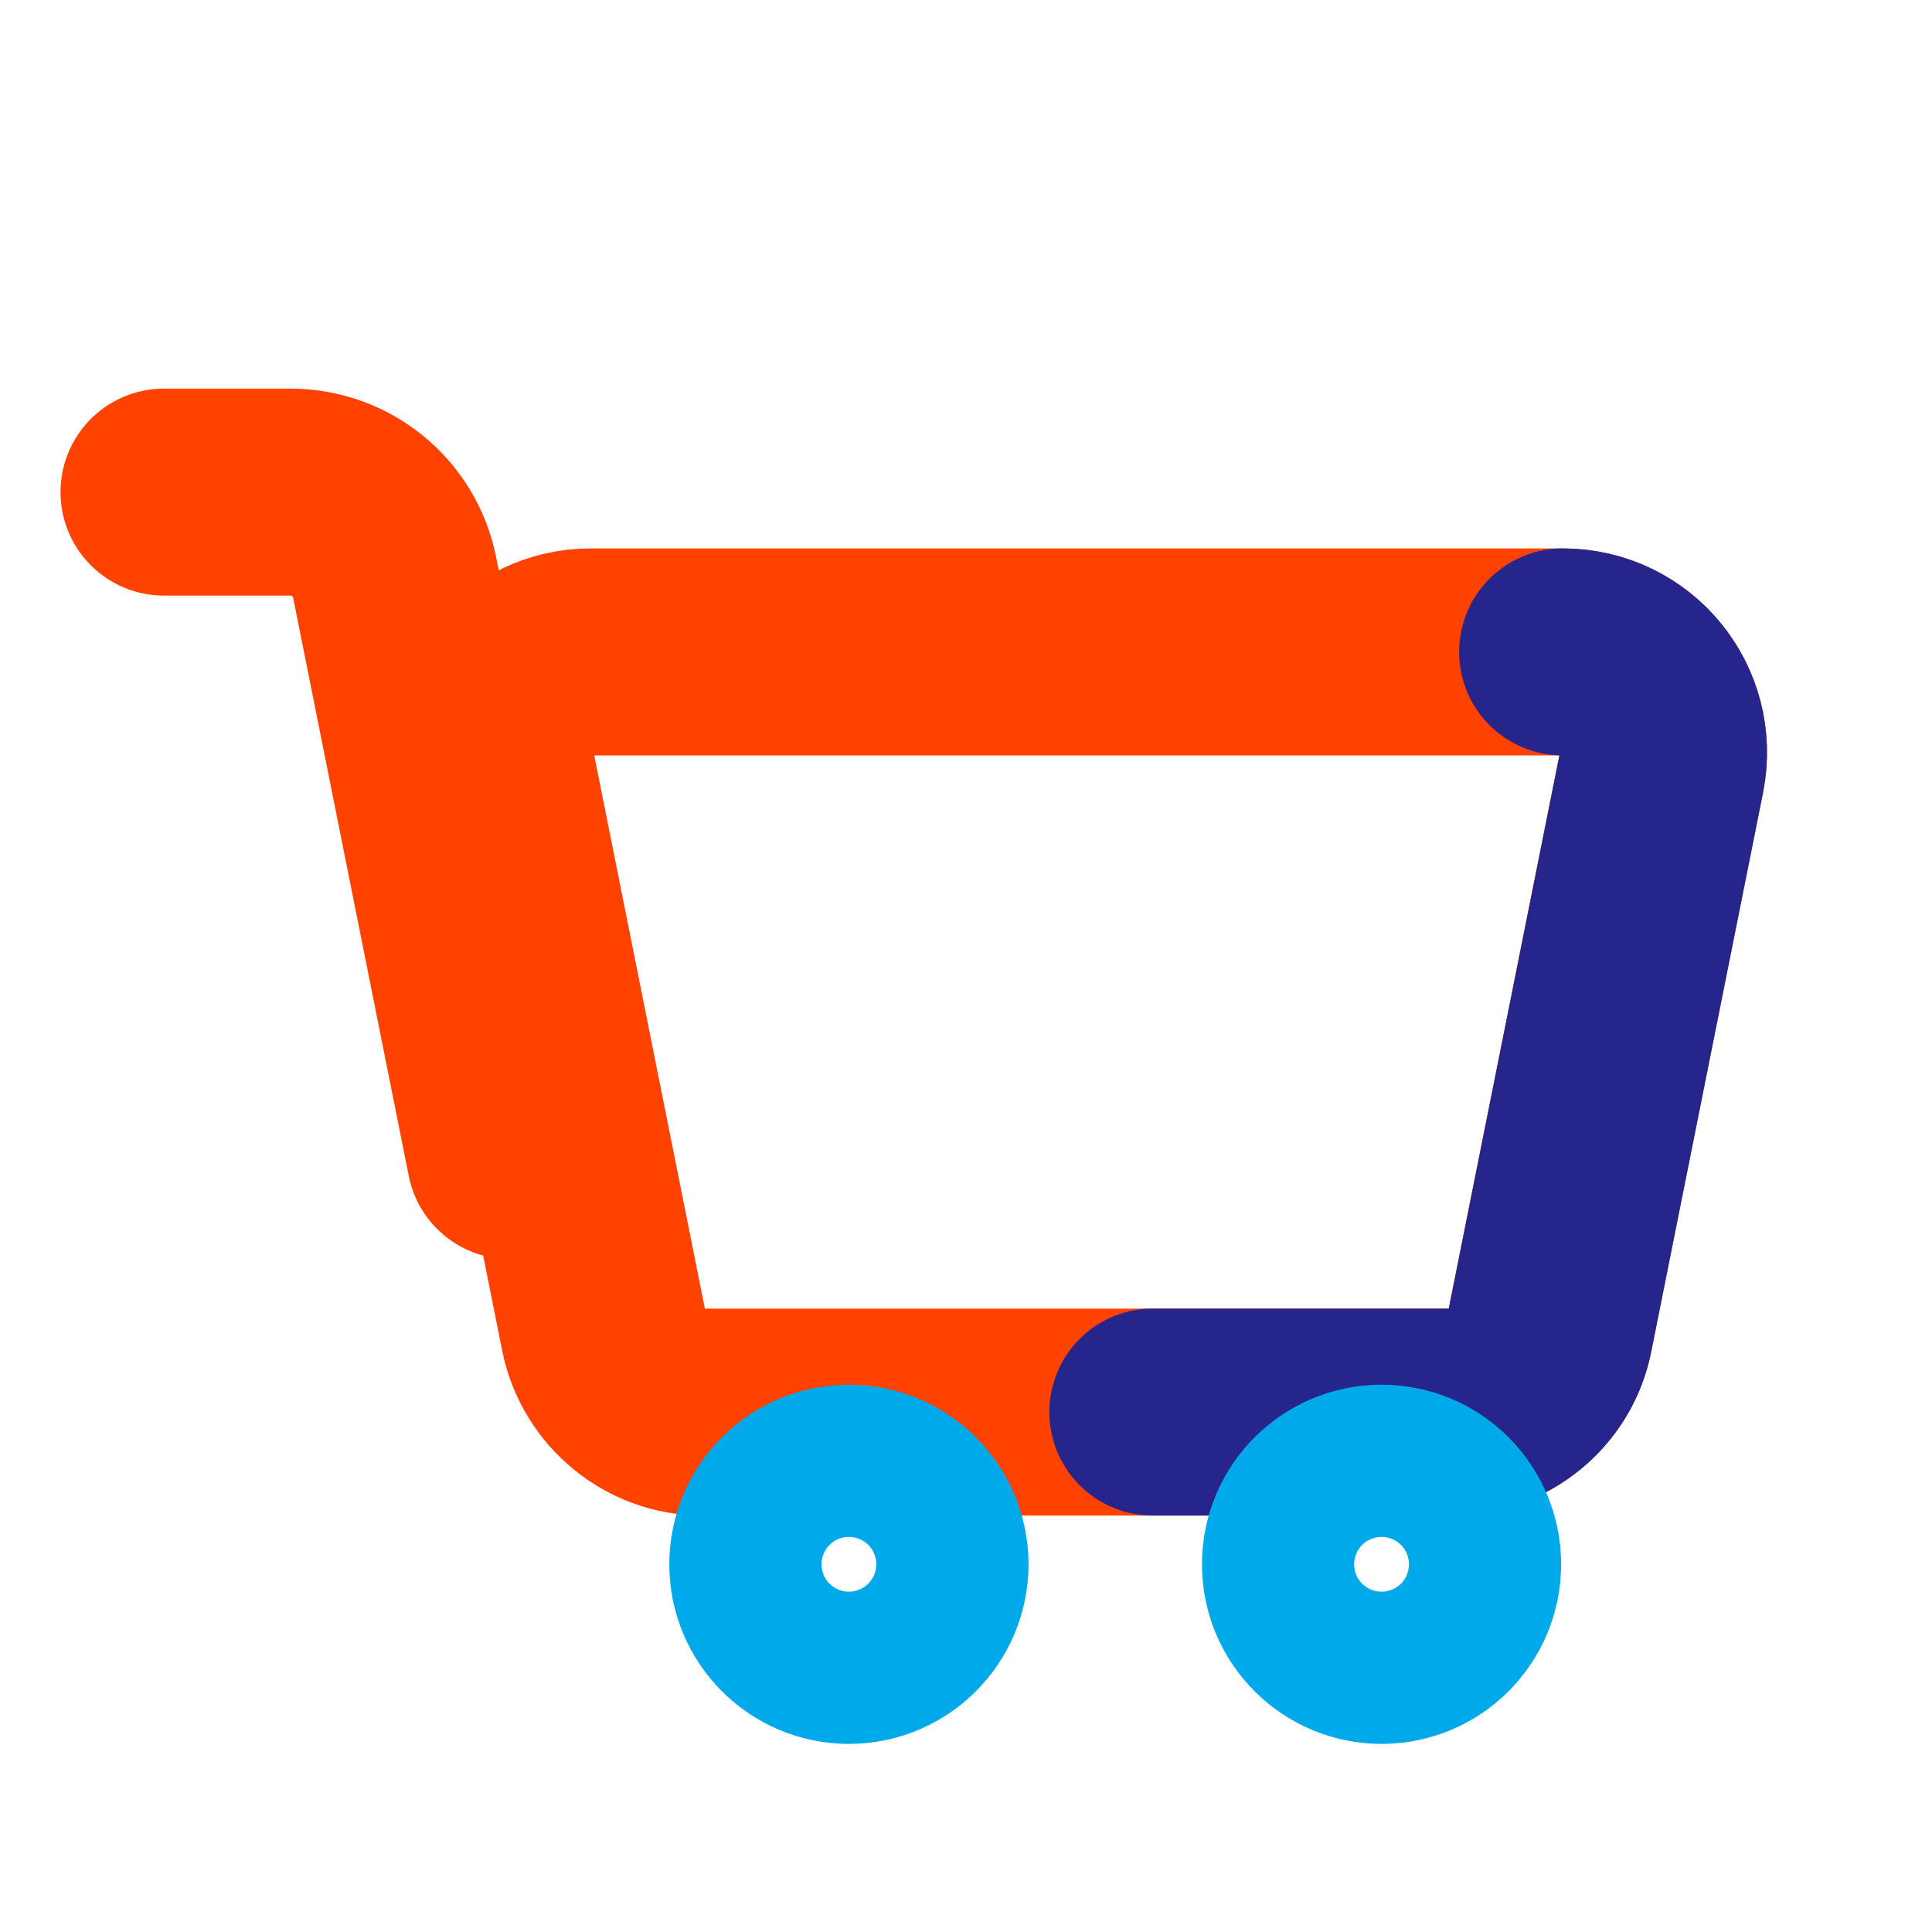
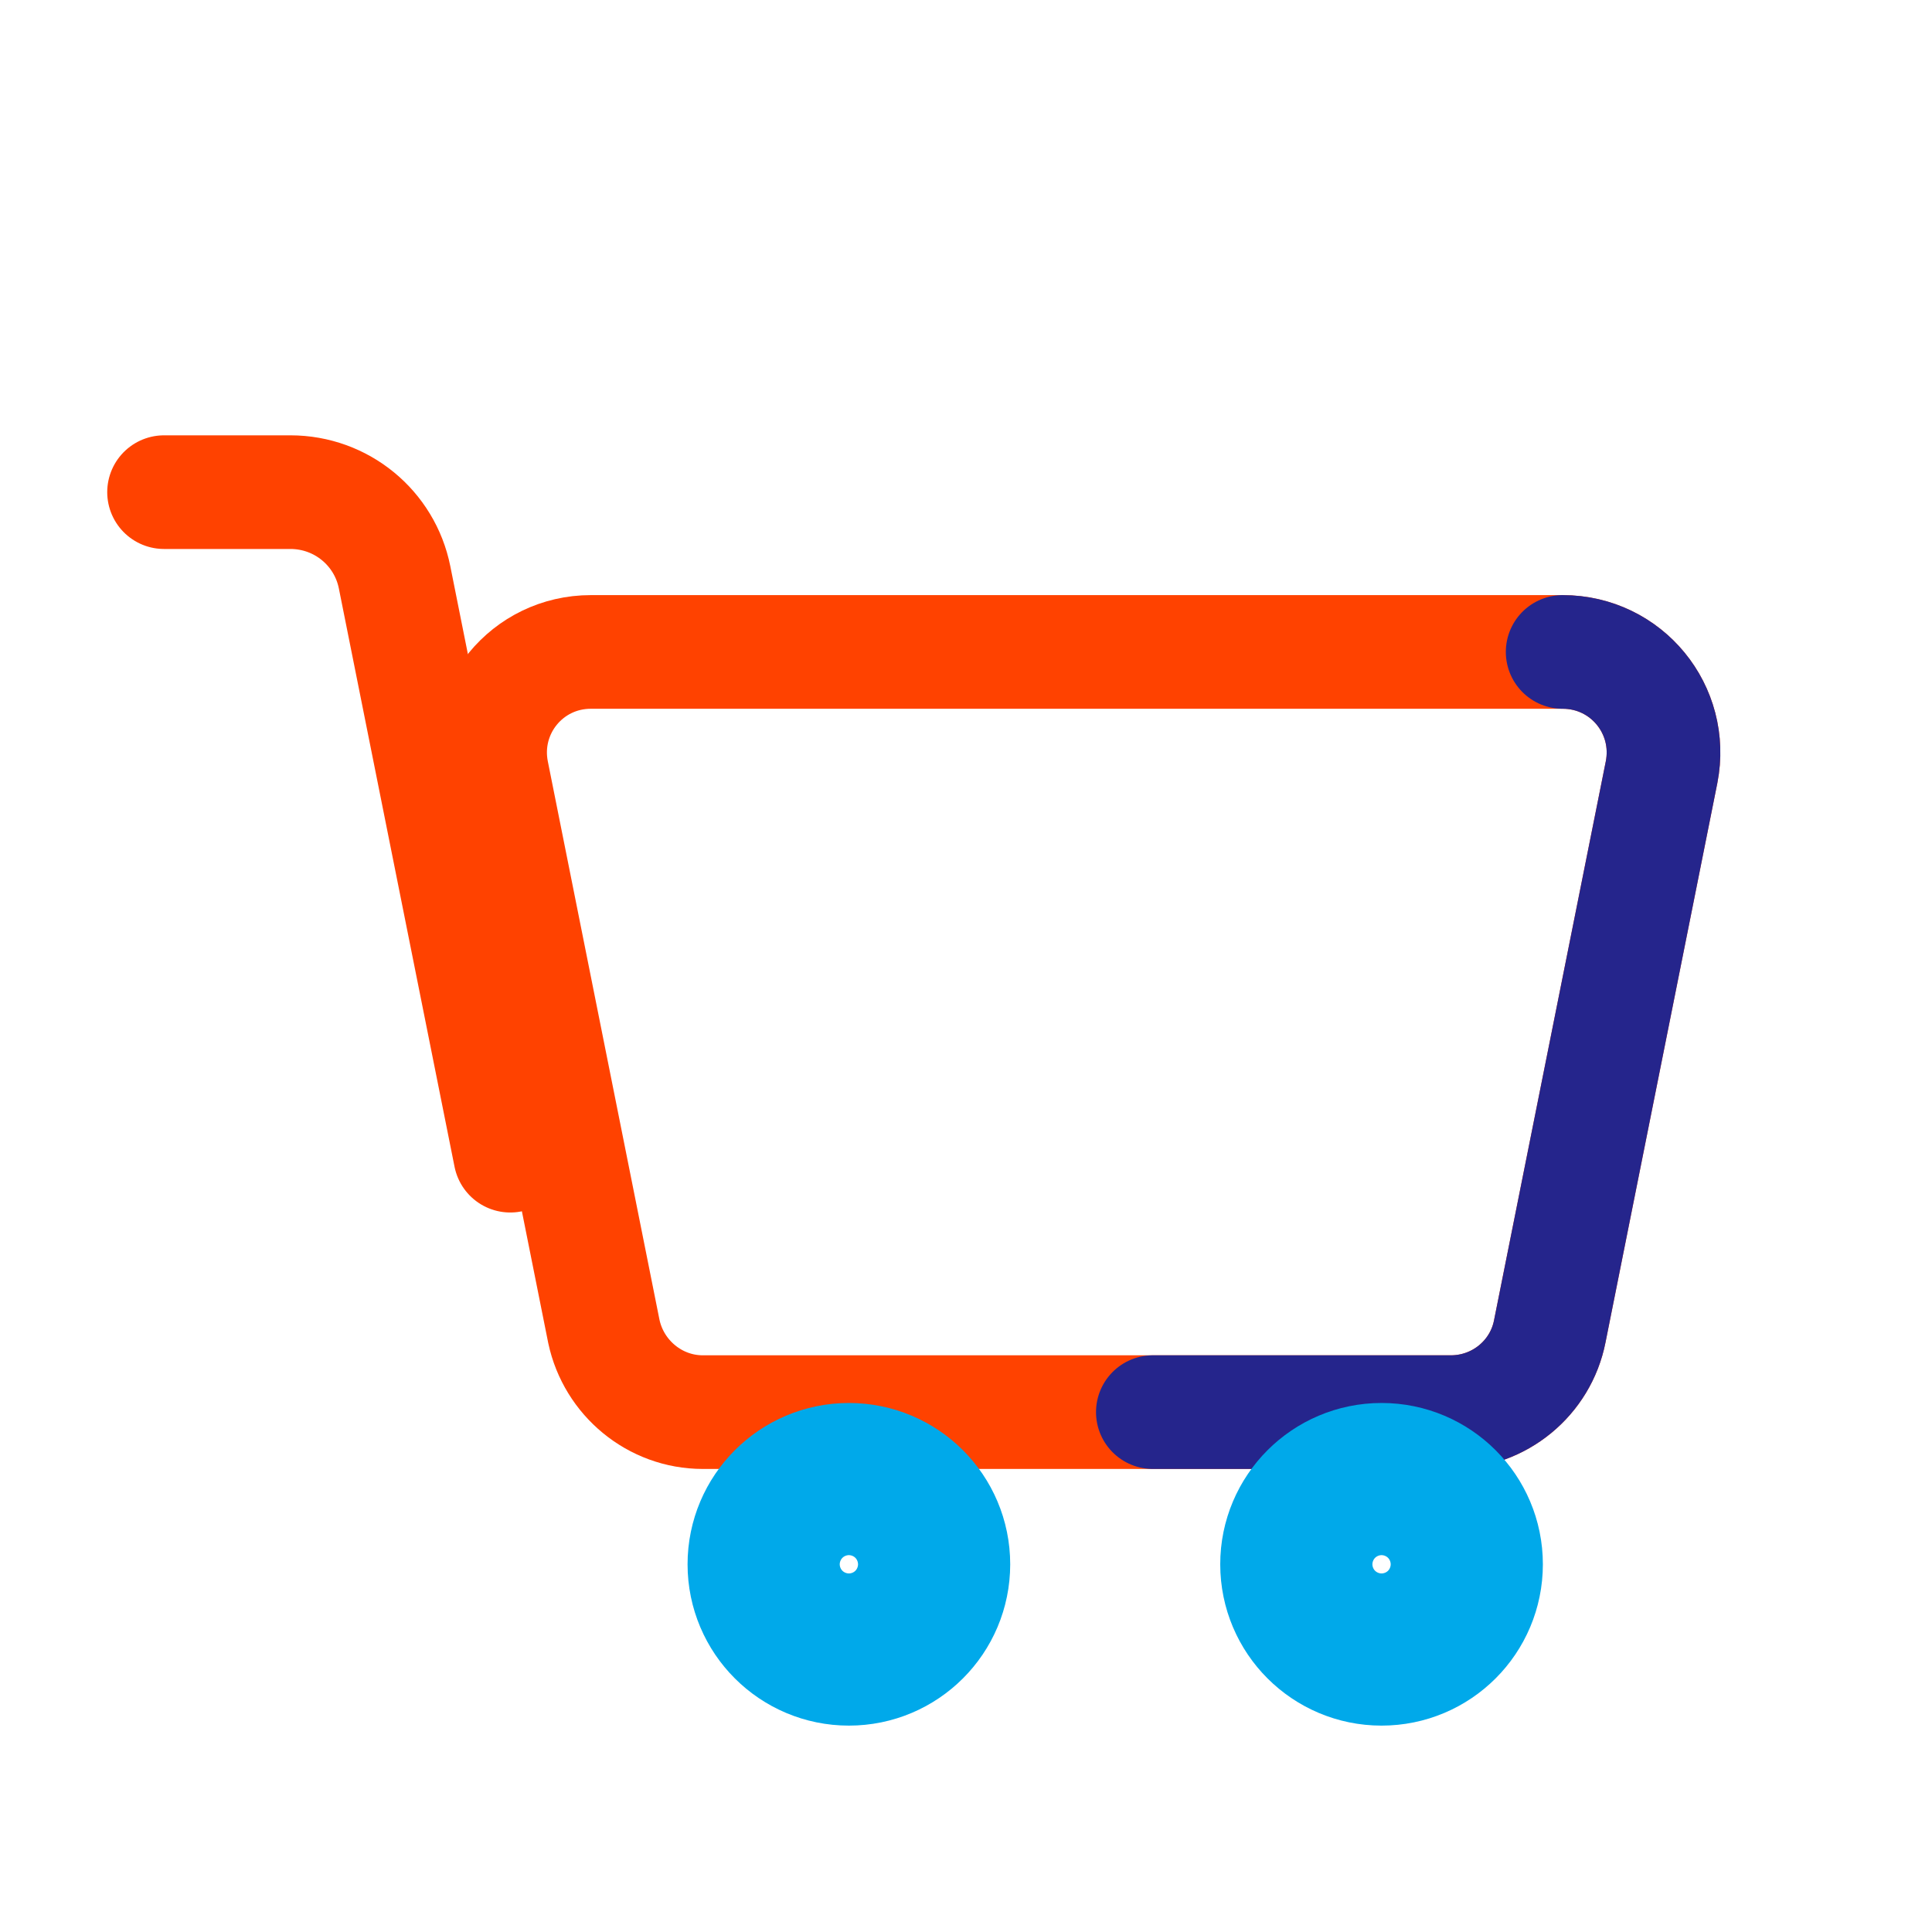
- <svg xmlns="http://www.w3.org/2000/svg" width="28" height="28" viewBox="0 0 28 28" fill="none">
-   <path d="M21.026 20.465H10.185C9.491 20.465 8.895 19.969 8.752 19.296L7.131 11.191C6.954 10.286 7.638 9.448 8.564 9.448H22.647C23.574 9.448 24.258 10.286 24.081 11.191L22.46 19.296C22.328 19.969 21.732 20.465 21.026 20.465Z" stroke="#FF4200" stroke-width="3" stroke-miterlimit="10" stroke-linecap="round" stroke-linejoin="round" />
-   <path d="M12.303 23.774C12.912 23.774 13.406 23.28 13.406 22.671C13.406 22.062 12.912 21.568 12.303 21.568C11.694 21.568 11.2 22.062 11.2 22.671C11.2 23.28 11.694 23.774 12.303 23.774Z" stroke="#00A9EA" stroke-width="3" stroke-miterlimit="10" stroke-linecap="round" stroke-linejoin="round" />
-   <path d="M7.395 16.749L5.719 8.367C5.576 7.651 4.947 7.132 4.208 7.132H2.377" stroke="#FF4200" stroke-width="3" stroke-miterlimit="10" stroke-linecap="round" stroke-linejoin="round" />
-   <path d="M16.708 20.465H21.026C21.732 20.465 22.328 19.969 22.46 19.296L24.081 11.191C24.258 10.286 23.574 9.448 22.647 9.448" stroke="#25258C" stroke-width="3" stroke-miterlimit="10" stroke-linecap="round" stroke-linejoin="round" />
-   <path d="M20.023 23.774C20.632 23.774 21.125 23.28 21.125 22.671C21.125 22.062 20.632 21.568 20.023 21.568C19.414 21.568 18.92 22.062 18.92 22.671C18.92 23.28 19.414 23.774 20.023 23.774Z" stroke="#00A9EA" stroke-width="3" stroke-miterlimit="10" stroke-linecap="round" stroke-linejoin="round" />
+ <svg xmlns="http://www.w3.org/2000/svg" width="34" height="34" viewBox="0 0 34 34" fill="none">
+   <path d="M25.532 24.851H12.368C11.524 24.851 10.801 24.248 10.627 23.431L8.659 13.589C8.444 12.491 9.275 11.473 10.399 11.473H27.5C28.625 11.473 29.456 12.491 29.241 13.589L27.273 23.431C27.112 24.248 26.389 24.851 25.532 24.851Z" stroke="#FF4200" stroke-width="2" stroke-miterlimit="10" stroke-linecap="round" stroke-linejoin="round" />
+   <path d="M14.939 28.868C15.679 28.868 16.278 28.269 16.278 27.529C16.278 26.79 15.679 26.19 14.939 26.19C14.2 26.19 13.6 26.79 13.6 27.529C13.6 28.269 14.2 28.868 14.939 28.868Z" stroke="#00A9EA" stroke-width="3" stroke-miterlimit="10" stroke-linecap="round" stroke-linejoin="round" />
+   <path d="M8.98 20.338L6.944 10.16C6.77 9.29 6.007 8.661 5.11 8.661H2.887" stroke="#FF4200" stroke-width="2" stroke-miterlimit="10" stroke-linecap="round" stroke-linejoin="round" />
+   <path d="M20.288 24.851H25.532C26.389 24.851 27.112 24.248 27.273 23.431L29.241 13.589C29.456 12.491 28.625 11.473 27.5 11.473" stroke="#25258C" stroke-width="2" stroke-miterlimit="10" stroke-linecap="round" stroke-linejoin="round" />
+   <path d="M24.313 28.868C25.053 28.868 25.652 28.269 25.652 27.529C25.652 26.79 25.053 26.19 24.313 26.19C23.574 26.19 22.974 26.79 22.974 27.529C22.974 28.269 23.574 28.868 24.313 28.868Z" stroke="#00A9EA" stroke-width="3" stroke-miterlimit="10" stroke-linecap="round" stroke-linejoin="round" />
</svg>
